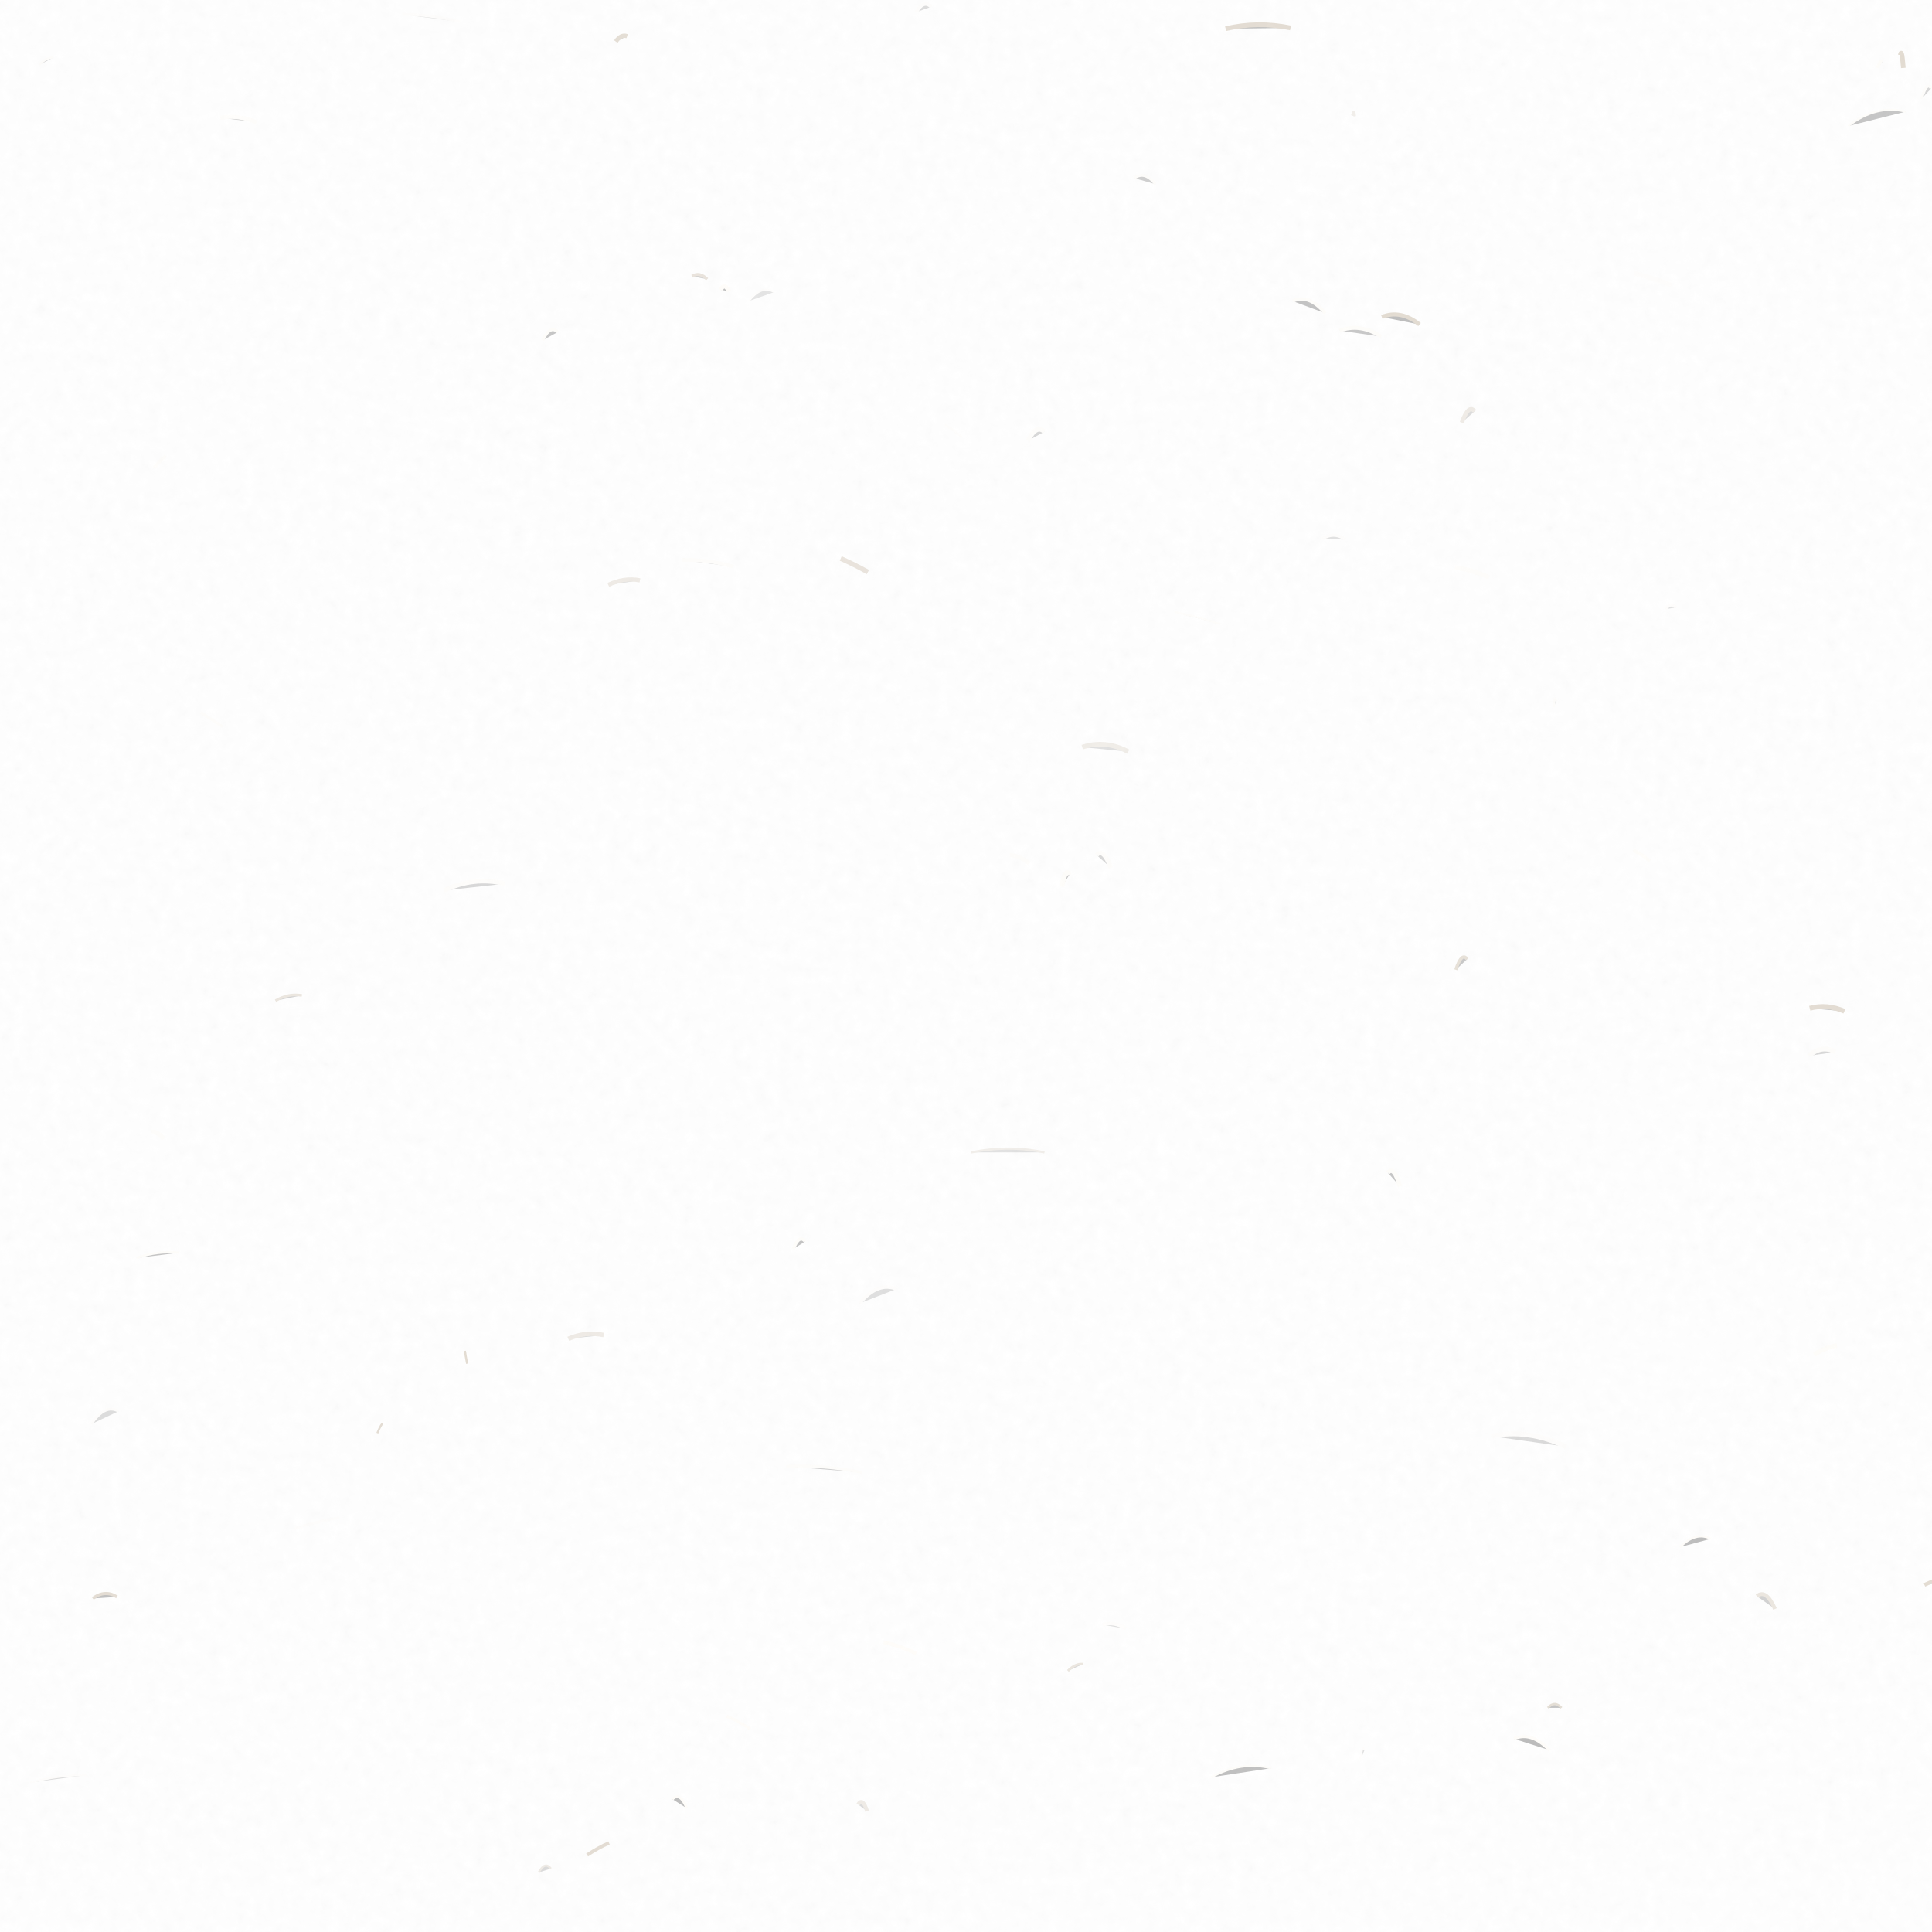
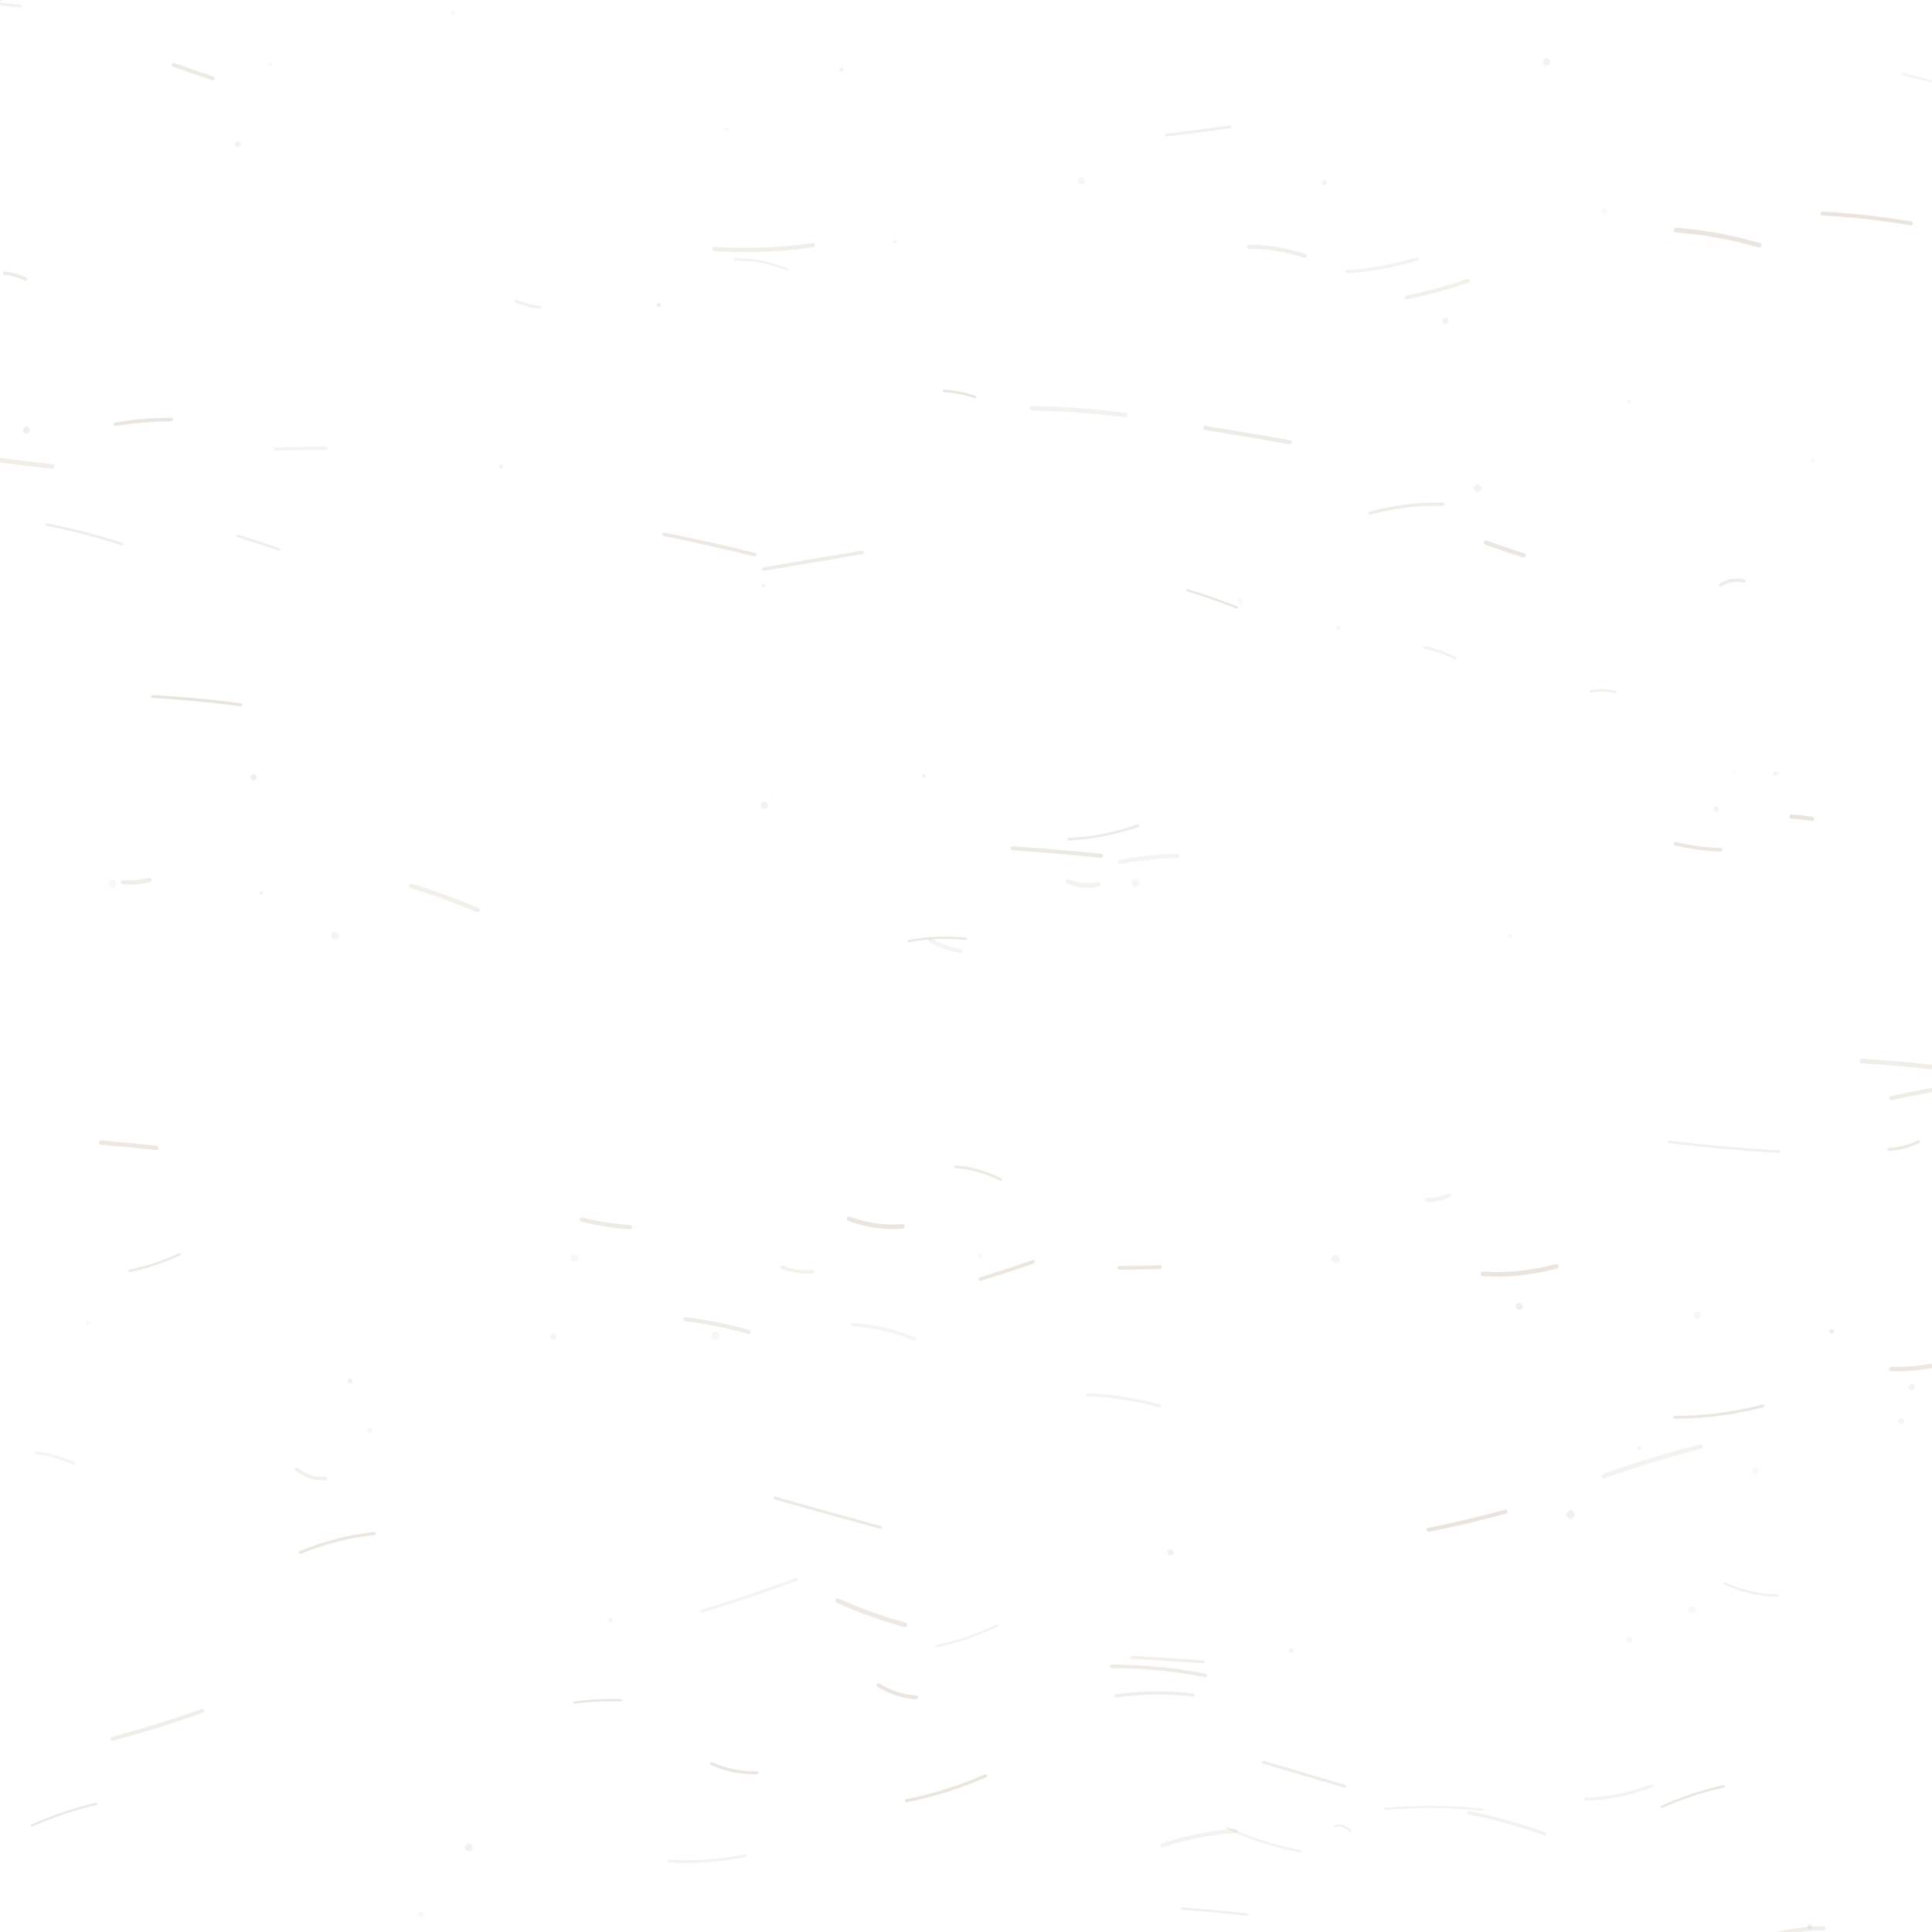
<svg xmlns="http://www.w3.org/2000/svg" width="256" height="256" viewBox="0 0 256 256">
-   <defs>
-     <filter id="f">
-       <feTurbulence type="fractalNoise" baseFrequency=".62" numOctaves="3" seed="17" stitchTiles="stitch" />
-       <feColorMatrix type="saturate" values="0" />
-       <feComponentTransfer>
-         <feFuncA type="linear" slope=".055" />
-       </feComponentTransfer>
-     </filter>
-   </defs>
-   <rect width="256" height="256" fill="#665138" filter="url(#f)" />
-   <path d="M80.7 244.2q-1.4 0.6 -2.9 1.6" stroke="#93774f" stroke-width="0.46" opacity="0.24" />
-   <path d="M20.1 150.0q0.8 -0.1 1.6 0.9" stroke="#fff9ed" stroke-width="0.60" opacity="0.18" />
-   <path d="M192.8 75.2q2.3 0.3 4.5 1.3" stroke="#fff9ed" stroke-width="0.59" opacity="0.18" />
-   <path d="M193.7 56.0q0.9 -2.5 1.7 -1.5" stroke="#93774f" stroke-width="0.56" opacity="0.13" />
-   <path d="M105.1 165.5q0.8 -2.0 1.6 -1.0" stroke="#fff9ed" stroke-width="0.44" opacity="0.23" />
-   <path d="M104.2 194.3q5.0 -0.2 10.0 0.8" stroke="#fff9ed" stroke-width="0.37" opacity="0.18" />
-   <path d="M205.1 226.3q0.9 -1.0 1.8 -0.0" stroke="#93774f" stroke-width="0.31" opacity="0.23" />
-   <path d="M29.2 15.6q2.4 -0.4 4.8 0.6" stroke="#fff9ed" stroke-width="0.53" opacity="0.18" />
-   <path d="M91.0 239.6q-0.9 -2.2 -1.9 -1.2" stroke="#fff9ed" stroke-width="0.34" opacity="0.25" />
-   <path d="M171.0 3.7q-4.3 -0.9 -8.6 0.1" stroke="#93774f" stroke-width="0.63" opacity="0.24" />
-   <path d="M178.3 71.5q-1.5 -1.1 -3.1 -0.1" stroke="#fff9ed" stroke-width="0.41" opacity="0.11" />
-   <path d="M53.3 1.9q3.8 -0.0 7.7 1.0" stroke="#fff9ed" stroke-width="0.37" opacity="0.11" />
-   <path d="M252.2 9.0q-0.2 -2.7 -0.4 -1.7" stroke="#93774f" stroke-width="0.61" opacity="0.25" />
-   <path d="M136.2 58.4q1.1 -2.2 2.2 -1.2" stroke="#fff9ed" stroke-width="0.62" opacity="0.15" />
-   <path d="M243.4 178.3q-1.5 0.2 -3.0 1.2" stroke="#fff9ed" stroke-width="0.61" opacity="0.24" />
-   <path d="M143.5 220.5q-1.0 -0.1 -2.0 0.9" stroke="#93774f" stroke-width="0.33" opacity="0.17" />
-   <path d="M22.0 60.4q-0.8 0.6 -1.6 1.6" stroke="#fff9ed" stroke-width="0.47" opacity="0.15" />
-   <path d="M45.0 201.1q-3.1 0.5 -6.1 1.5" stroke="#fff9ed" stroke-width="0.38" opacity="0.10" />
-   <path d="M149.5 99.6q-3.0 -1.6 -6.1 -0.6" stroke="#93774f" stroke-width="0.62" opacity="0.12" />
-   <path d="M140.7 117.5q0.5 -2.6 1.0 -1.6" stroke="#fff9ed" stroke-width="0.64" opacity="0.23" />
-   <path d="M99.2 39.9q1.7 -2.2 3.4 -1.2" stroke="#fff9ed" stroke-width="0.28" opacity="0.10" />
-   <path d="M128.7 152.7q4.9 -1.0 9.7 -0.0" stroke="#93774f" stroke-width="0.29" opacity="0.11" />
-   <path d="M26.6 94.4q1.4 0.9 2.9 1.9" stroke="#fff9ed" stroke-width="0.38" opacity="0.16" />
-   <path d="M125.2 56.3q1.1 0.6 2.2 1.6" stroke="#fff9ed" stroke-width="0.32" opacity="0.14" />
-   <path d="M255.0 210.0q5.6 -2.6 11.1 -1.6" stroke="#93774f" stroke-width="0.50" opacity="0.25" />
-   <path d="M71.9 45.1q1.0 -2.1 2.0 -1.1" stroke="#fff9ed" stroke-width="0.40" opacity="0.22" />
-   <path d="M185.5 157.2q-0.8 -2.8 -1.6 -1.8" stroke="#fff9ed" stroke-width="0.58" opacity="0.22" />
-   <path d="M80.0 176.9q-2.4 -0.5 -4.7 0.5" stroke="#93774f" stroke-width="0.59" opacity="0.14" />
-   <path d="M205.3 231.9q-2.4 -2.5 -4.7 -1.5" stroke="#fff9ed" stroke-width="0.40" opacity="0.26" />
-   <path d="M222.6 205.0q2.1 -2.1 4.1 -1.1" stroke="#fff9ed" stroke-width="0.29" opacity="0.25" />
-   <path d="M91.7 36.6q1.0 -0.6 2.0 0.4" stroke="#93774f" stroke-width="0.40" opacity="0.19" />
-   <path d="M117.1 217.6q2.2 0.5 4.3 1.5" stroke="#fff9ed" stroke-width="0.50" opacity="0.25" />
-   <path d="M11.5 235.2q-3.8 -0.0 -7.5 1.0" stroke="#fff9ed" stroke-width="0.27" opacity="0.13" />
-   <path d="M114.9 240.0q-0.6 -1.9 -1.2 -0.9" stroke="#93774f" stroke-width="0.50" opacity="0.13" />
-   <path d="M180.3 233.1q0.2 -2.2 0.5 -1.2" stroke="#fff9ed" stroke-width="0.26" opacity="0.12" />
-   <path d="M216.4 112.7q1.1 0.4 2.2 1.4" stroke="#fff9ed" stroke-width="0.46" opacity="0.21" />
-   <path d="M12.3 211.8q1.6 -1.2 3.2 -0.2" stroke="#93774f" stroke-width="0.41" opacity="0.24" />
-   <path d="M146.1 215.3q1.5 -0.5 3.1 0.5" stroke="#fff9ed" stroke-width="0.46" opacity="0.12" />
-   <path d="M160.5 235.5q4.0 -2.2 7.9 -1.2" stroke="#fff9ed" stroke-width="0.28" opacity="0.24" />
-   <path d="M50.7 188.6q-0.3 0.3 -0.7 1.3" stroke="#93774f" stroke-width="0.27" opacity="0.24" />
-   <path d="M121.4 1.6q1.0 -1.7 2.0 -0.7" stroke="#fff9ed" stroke-width="0.48" opacity="0.13" />
-   <path d="M183.0 44.6q-2.7 -1.8 -5.5 -0.8" stroke="#fff9ed" stroke-width="0.51" opacity="0.21" />
-   <path d="M84.8 76.9q-2.1 -0.4 -4.2 0.6" stroke="#93774f" stroke-width="0.56" opacity="0.14" />
-   <path d="M90.4 74.2q3.4 -0.1 6.8 0.9" stroke="#fff9ed" stroke-width="0.48" opacity="0.17" />
-   <path d="M216.5 36.2q2.5 0.6 5.0 1.6" stroke="#fff9ed" stroke-width="0.65" opacity="0.12" />
-   <path d="M111.4 74.0q1.8 0.8 3.6 1.8" stroke="#93774f" stroke-width="0.64" opacity="0.19" />
-   <path d="M153.1 24.4q-1.4 -1.8 -2.8 -0.8" stroke="#fff9ed" stroke-width="0.36" opacity="0.18" />
-   <path d="M7.1 7.6q-1.0 0.0 -1.9 1.0" stroke="#fff9ed" stroke-width="0.30" opacity="0.16" />
-   <path d="M71.4 248.1q0.8 -1.5 1.6 -0.5" stroke="#93774f" stroke-width="0.28" opacity="0.14" />
-   <path d="M222.1 80.5q-0.7 -0.8 -1.4 0.2" stroke="#fff9ed" stroke-width="0.44" opacity="0.11" />
-   <path d="M133.8 113.3q1.3 0.1 2.6 1.1" stroke="#fff9ed" stroke-width="0.55" opacity="0.17" />
-   <path d="M192.9 128.5q0.8 -2.4 1.5 -1.4" stroke="#93774f" stroke-width="0.42" opacity="0.21" />
-   <path d="M113.9 172.7q2.4 -2.9 4.9 -1.9" stroke="#fff9ed" stroke-width="0.46" opacity="0.12" />
-   <path d="M207.5 191.7q-5.0 -2.4 -9.9 -1.4" stroke="#fff9ed" stroke-width="0.63" opacity="0.14" />
-   <path d="M235.2 213.2q-1.2 -2.7 -2.4 -1.7" stroke="#93774f" stroke-width="0.51" opacity="0.17" />
-   <path d="M239.7 139.9q1.7 -1.5 3.5 -0.5" stroke="#fff9ed" stroke-width="0.64" opacity="0.15" />
-   <path d="M205.9 93.7q0.1 -1.8 0.3 -0.8" stroke="#fff9ed" stroke-width="0.29" opacity="0.15" />
-   <path d="M179.5 15.4q-0.1 -1.1 -0.3 -0.1" stroke="#93774f" stroke-width="0.35" opacity="0.11" />
-   <path d="M175.6 41.5q-2.2 -2.6 -4.3 -1.6" stroke="#fff9ed" stroke-width="0.44" opacity="0.23" />
-   <path d="M58.8 118.0q4.0 -1.9 8.1 -0.9" stroke="#fff9ed" stroke-width="0.61" opacity="0.15" />
-   <path d="M188.1 43.0q-2.5 -2.0 -5.0 -1.0" stroke="#93774f" stroke-width="0.53" opacity="0.25" />
-   <path d="M147.2 115.0q-1.0 -2.7 -1.9 -1.7" stroke="#fff9ed" stroke-width="0.60" opacity="0.15" />
-   <path d="M249.4 8.2q-0.3 -0.2 -0.6 0.8" stroke="#fff9ed" stroke-width="0.45" opacity="0.20" />
-   <path d="M61.6 179.0q0.1 0.7 0.3 1.7" stroke="#93774f" stroke-width="0.28" opacity="0.25" />
-   <path d="M254.6 13.1q0.7 -2.4 1.3 -1.4" stroke="#fff9ed" stroke-width="0.39" opacity="0.15" />
-   <path d="M12.1 188.7q1.8 -2.7 3.6 -1.7" stroke="#fff9ed" stroke-width="0.35" opacity="0.13" />
-   <path d="M83.1 4.8q-0.8 -0.3 -1.5 0.7" stroke="#93774f" stroke-width="0.57" opacity="0.23" />
-   <path d="M23.7 166.0q-2.8 -0.3 -5.6 0.7" stroke="#fff9ed" stroke-width="0.31" opacity="0.22" />
-   <path d="M96.6 38.6q-0.6 -1.2 -1.1 -0.2" stroke="#fff9ed" stroke-width="0.57" opacity="0.25" />
-   <path d="M239.8 133.6q2.3 -0.6 4.6 0.4" stroke="#93774f" stroke-width="0.64" opacity="0.24" />
-   <path d="M96.3 227.4q1.6 0.7 3.1 1.7" stroke="#fff9ed" stroke-width="0.38" opacity="0.26" />
-   <path d="M155.6 81.1q3.1 0.6 6.1 1.6" stroke="#fff9ed" stroke-width="0.26" opacity="0.17" />
-   <path d="M40.0 131.9q-1.8 -0.3 -3.5 0.7" stroke="#93774f" stroke-width="0.35" opacity="0.17" />
-   <path d="M244.9 16.7q3.8 -2.9 7.6 -1.9" stroke="#fff9ed" stroke-width="0.27" opacity="0.22" />
+   <path d="M77.7 251.4 Q80.4 251.5 83.2 250.3" fill="none" stroke="#fffaf0" stroke-width="0.46" stroke-linecap="round" opacity="0.169" />
+   <path d="M13.4 151.4 Q17.0 151.7 20.7 152.1" fill="none" stroke="#8f7652" stroke-width="0.58" stroke-linecap="round" opacity="0.167" />
+   <path d="M196.9 71.9 Q199.4 72.8 201.9 73.6" fill="none" stroke="#8f7652" stroke-width="0.57" stroke-linecap="round" opacity="0.180" />
+   <path d="M197.9 51.4 Q200.7 51.3 203.5 52.1" fill="none" stroke="#fffaf0" stroke-width="0.54" stroke-linecap="round" opacity="0.092" />
+   <path d="M103.6 167.9 Q105.6 168.7 107.7 168.5" fill="none" stroke="#8f7652" stroke-width="0.44" stroke-linecap="round" opacity="0.105" />
+   <path d="M102.7 198.5 Q109.7 200.5 116.7 202.4" fill="none" stroke="#8f7652" stroke-width="0.38" stroke-linecap="round" opacity="0.162" />
+   <path d="M209.9 232.5 Q212.8 233.3 215.6 233.2" fill="none" stroke="#fffaf0" stroke-width="0.33" stroke-linecap="round" opacity="0.129" />
+   <path d="M23.0 8.6 Q25.6 9.5 28.2 10.4" fill="none" stroke="#8f7652" stroke-width="0.52" stroke-linecap="round" opacity="0.156" />
+   <path d="M88.6 246.6 Q93.7 246.9 98.7 245.9" fill="none" stroke="#8f7652" stroke-width="0.35" stroke-linecap="round" opacity="0.101" />
+   <path d="M173.6 -4.0 Q180.2 -5.1 186.7 -7.5" fill="none" stroke="#fffaf0" stroke-width="0.60" stroke-linecap="round" opacity="0.133" />
+   <path d="M181.5 68.0 Q186.3 66.7 191.2 66.8" fill="none" stroke="#8f7652" stroke-width="0.42" stroke-linecap="round" opacity="0.135" />
+   <path d="M48.6 -5.9 Q53.1 -5.1 57.5 -2.9" fill="none" stroke="#8f7652" stroke-width="0.38" stroke-linecap="round" opacity="0.167" />
+   <path d="M259.9 1.5 Q266.0 2.1 272.1 1.4" fill="none" stroke="#fffaf0" stroke-width="0.58" stroke-linecap="round" opacity="0.086" />
+   <path d="M136.7 54.1 Q142.9 54.2 149.1 55.0" fill="none" stroke="#8f7652" stroke-width="0.59" stroke-linecap="round" opacity="0.099" />
+   <path d="M250.6 181.4 Q255.0 181.5 259.4 180.2" fill="none" stroke="#8f7652" stroke-width="0.58" stroke-linecap="round" opacity="0.175" />
+   <path d="M144.4 226.3 Q145.6 225.8 146.9 225.6" fill="none" stroke="#fffaf0" stroke-width="0.35" stroke-linecap="round" opacity="0.154" />
+   <path d="M15.3 56.2 Q19.0 55.6 22.7 55.6" fill="none" stroke="#8f7652" stroke-width="0.47" stroke-linecap="round" opacity="0.187" />
+   <path d="M39.8 205.7 Q44.7 203.7 49.6 203.2" fill="none" stroke="#8f7652" stroke-width="0.39" stroke-linecap="round" opacity="0.183" />
+   <path d="M150.8 97.8 Q156.4 96.0 162.0 95.4" fill="none" stroke="#fffaf0" stroke-width="0.59" stroke-linecap="round" opacity="0.114" />
+   <path d="M141.5 116.8 Q143.5 117.6 145.5 117.2" fill="none" stroke="#8f7652" stroke-width="0.61" stroke-linecap="round" opacity="0.088" />
+   <path d="M97.4 34.4 Q100.9 34.3 104.3 35.7" fill="none" stroke="#8f7652" stroke-width="0.31" stroke-linecap="round" opacity="0.100" />
+   <path d="M128.8 154.2 Q134.8 155.4 140.8 158.1" fill="none" stroke="#fffaf0" stroke-width="0.31" stroke-linecap="round" opacity="0.130" />
+   <path d="M20.2 92.3 Q26.1 92.6 31.9 93.4" fill="none" stroke="#8f7652" stroke-width="0.39" stroke-linecap="round" opacity="0.197" />
+   <path d="M125.1 51.8 Q127.1 51.9 129.2 52.6" fill="none" stroke="#8f7652" stroke-width="0.34" stroke-linecap="round" opacity="0.189" />
+   <path d="M262.9 215.1 Q269.7 218.0 276.5 219.5" fill="none" stroke="#fffaf0" stroke-width="0.49" stroke-linecap="round" opacity="0.091" />
+   <path d="M68.4 39.9 Q70.0 40.6 71.5 40.7" fill="none" stroke="#8f7652" stroke-width="0.40" stroke-linecap="round" opacity="0.103" />
+   <path d="M189.1 159.0 Q190.6 159.0 192.0 158.4" fill="none" stroke="#8f7652" stroke-width="0.56" stroke-linecap="round" opacity="0.082" />
+   <path d="M77.0 179.9 Q79.8 178.6 82.6 178.1" fill="none" stroke="#fffaf0" stroke-width="0.57" stroke-linecap="round" opacity="0.141" />
+   <path d="M210.1 238.4 Q214.5 238.3 218.9 236.6" fill="none" stroke="#8f7652" stroke-width="0.41" stroke-linecap="round" opacity="0.090" />
+   <path d="M228.5 209.8 Q232.0 211.4 235.5 211.4" fill="none" stroke="#8f7652" stroke-width="0.31" stroke-linecap="round" opacity="0.104" />
+   <path d="M89.4 30.9 Q92.1 31.4 94.8 31.7" fill="none" stroke="#fffaf0" stroke-width="0.41" stroke-linecap="round" opacity="0.139" />
+   <path d="M116.4 223.3 Q118.9 224.8 121.4 224.9" fill="none" stroke="#8f7652" stroke-width="0.49" stroke-linecap="round" opacity="0.184" />
+   <path d="M4.2 241.9 Q8.5 240.0 12.8 239.0" fill="none" stroke="#8f7652" stroke-width="0.30" stroke-linecap="round" opacity="0.167" />
+   <path d="M114.1 247.1 Q117.9 246.3 121.8 246.6" fill="none" stroke="#fffaf0" stroke-width="0.49" stroke-linecap="round" opacity="0.108" />
+   <path d="M183.5 239.7 Q190.0 239.1 196.4 239.8" fill="none" stroke="#8f7652" stroke-width="0.29" stroke-linecap="round" opacity="0.098" />
+   <path d="M222.0 111.8 Q225.0 112.5 228.0 112.6" fill="none" stroke="#8f7652" stroke-width="0.46" stroke-linecap="round" opacity="0.180" />
+   <path d="M5.0 217.0 Q10.5 218.2 16.0 218.3" fill="none" stroke="#fffaf0" stroke-width="0.41" stroke-linecap="round" opacity="0.125" />
+   <path d="M147.3 220.8 Q153.5 220.8 159.7 222.0" fill="none" stroke="#8f7652" stroke-width="0.46" stroke-linecap="round" opacity="0.153" />
+   <path d="M162.6 242.2 Q167.4 244.4 172.3 245.3" fill="none" stroke="#8f7652" stroke-width="0.31" stroke-linecap="round" opacity="0.099" />
+   <path d="M45.8 192.4 Q47.5 192.9 49.1 192.1" fill="none" stroke="#fffaf0" stroke-width="0.29" stroke-linecap="round" opacity="0.163" />
+   <path d="M121.0 -6.3 Q125.0 -6.4 129.1 -5.5" fill="none" stroke="#8f7652" stroke-width="0.47" stroke-linecap="round" opacity="0.115" />
+   <path d="M186.4 39.4 Q190.5 38.6 194.5 37.2" fill="none" stroke="#8f7652" stroke-width="0.50" stroke-linecap="round" opacity="0.113" />
+   <path d="M82.1 73.7 Q85.3 72.5 88.5 72.0" fill="none" stroke="#fffaf0" stroke-width="0.55" stroke-linecap="round" opacity="0.144" />
+   <path d="M88.0 70.8 Q94.0 72.0 100.0 73.5" fill="none" stroke="#8f7652" stroke-width="0.47" stroke-linecap="round" opacity="0.165" />
+   <path d="M222.1 30.5 Q227.6 30.9 233.1 32.5" fill="none" stroke="#8f7652" stroke-width="0.62" stroke-linecap="round" opacity="0.188" />
+   <path d="M110.4 70.6 Q115.7 71.4 121.0 72.1" fill="none" stroke="#fffaf0" stroke-width="0.61" stroke-linecap="round" opacity="0.175" />
+   <path d="M154.6 17.9 Q158.8 17.4 163.0 16.8" fill="none" stroke="#8f7652" stroke-width="0.37" stroke-linecap="round" opacity="0.111" />
+   <path d="M-0.5 0.1 Q1.2 -0.5 2.9 -0.6" fill="none" stroke="#8f7652" stroke-width="0.32" stroke-linecap="round" opacity="0.169" />
+   <path d="M67.8 255.6 Q70.6 255.6 73.4 256.2" fill="none" stroke="#fffaf0" stroke-width="0.30" stroke-linecap="round" opacity="0.116" />
+   <path d="M228.0 77.5 Q229.5 76.6 231.1 77.0" fill="none" stroke="#8f7652" stroke-width="0.44" stroke-linecap="round" opacity="0.143" />
+   <path d="M134.2 112.4 Q140.0 112.8 145.9 113.4" fill="none" stroke="#8f7652" stroke-width="0.53" stroke-linecap="round" opacity="0.171" />
+   <path d="M197.0 128.6 Q198.8 129.1 200.6 129.2" fill="none" stroke="#fffaf0" stroke-width="0.42" stroke-linecap="round" opacity="0.096" />
+   <path d="M113.0 175.5 Q117.1 175.8 121.2 177.4" fill="none" stroke="#8f7652" stroke-width="0.46" stroke-linecap="round" opacity="0.077" />
+   <path d="M212.5 195.6 Q218.9 193.3 225.3 191.7" fill="none" stroke="#8f7652" stroke-width="0.61" stroke-linecap="round" opacity="0.093" />
+   <path d="M241.9 218.5 Q243.7 217.9 245.6 217.6" fill="none" stroke="#fffaf0" stroke-width="0.50" stroke-linecap="round" opacity="0.087" />
+   <path d="M246.7 140.6 Q253.7 141.0 260.7 142.0" fill="none" stroke="#8f7652" stroke-width="0.61" stroke-linecap="round" opacity="0.122" />
+   <path d="M210.8 91.6 Q212.4 91.3 214.0 91.7" fill="none" stroke="#8f7652" stroke-width="0.32" stroke-linecap="round" opacity="0.113" />
+   <path d="M182.7 8.4 Q186.1 7.6 189.6 8.3" fill="none" stroke="#fffaf0" stroke-width="0.36" stroke-linecap="round" opacity="0.129" />
+   <path d="M178.5 36.0 Q183.2 35.7 187.8 34.3" fill="none" stroke="#8f7652" stroke-width="0.44" stroke-linecap="round" opacity="0.086" />
+   <path d="M54.5 117.4 Q58.9 118.7 63.3 120.6" fill="none" stroke="#8f7652" stroke-width="0.59" stroke-linecap="round" opacity="0.111" />
+   <path d="M191.8 37.7 Q199.0 37.4 206.2 35.7" fill="none" stroke="#fffaf0" stroke-width="0.52" stroke-linecap="round" opacity="0.104" />
+   <path d="M148.4 114.2 Q152.2 113.5 156.0 113.4" fill="none" stroke="#8f7652" stroke-width="0.58" stroke-linecap="round" opacity="0.084" />
+   <path d="M257.0 0.7 Q258.2 0.8 259.5 0.5" fill="none" stroke="#8f7652" stroke-width="0.45" stroke-linecap="round" opacity="0.161" />
+   <path d="M57.4 182.2 Q60.3 183.0 63.2 182.3" fill="none" stroke="#fffaf0" stroke-width="0.30" stroke-linecap="round" opacity="0.173" />
+   <path d="M262.6 5.9 Q265.2 5.9 267.9 6.5" fill="none" stroke="#8f7652" stroke-width="0.40" stroke-linecap="round" opacity="0.093" />
+   <path d="M4.8 192.5 Q7.3 192.8 9.8 193.9" fill="none" stroke="#8f7652" stroke-width="0.37" stroke-linecap="round" opacity="0.085" />
+   <path d="M80.3 -2.9 Q83.5 -2.7 86.7 -3.4" fill="none" stroke="#fffaf0" stroke-width="0.56" stroke-linecap="round" opacity="0.148" />
+   <path d="M17.2 168.4 Q20.5 167.7 23.8 166.2" fill="none" stroke="#8f7652" stroke-width="0.33" stroke-linecap="round" opacity="0.160" />
+   <path d="M94.7 33.0 Q101.2 33.4 107.7 32.5" fill="none" stroke="#8f7652" stroke-width="0.56" stroke-linecap="round" opacity="0.132" />
+   <path d="M246.8 134.0 Q251.9 135.5 257.1 135.8" fill="none" stroke="#fffaf0" stroke-width="0.62" stroke-linecap="round" opacity="0.140" />
+   <path d="M94.3 233.7 Q97.3 235.0 100.3 234.9" fill="none" stroke="#8f7652" stroke-width="0.39" stroke-linecap="round" opacity="0.191" />
+   <path d="M157.3 78.2 Q160.6 79.2 163.9 80.5" fill="none" stroke="#8f7652" stroke-width="0.29" stroke-linecap="round" opacity="0.189" />
+   <path d="M34.5 132.2 Q38.3 131.4 42.1 130.8" fill="none" stroke="#fffaf0" stroke-width="0.37" stroke-linecap="round" opacity="0.147" />
+   <path d="M252.2 9.8 Q259.1 11.7 266.0 12.8" fill="none" stroke="#8f7652" stroke-width="0.29" stroke-linecap="round" opacity="0.079" />
+   <path d="M101.2 75.4 Q107.7 74.3 114.2 73.2" fill="none" stroke="#8f7652" stroke-width="0.47" stroke-linecap="round" opacity="0.142" />
+   <path d="M263.5 30.9 Q268.3 33.3 273.1 34.2" fill="none" stroke="#fffaf0" stroke-width="0.30" stroke-linecap="round" opacity="0.123" />
+   <path d="M241.5 28.3 Q247.3 28.6 253.2 29.6" fill="none" stroke="#8f7652" stroke-width="0.51" stroke-linecap="round" opacity="0.196" />
+   <path d="M144.1 184.8 Q148.9 185.0 153.7 186.3" fill="none" stroke="#8f7652" stroke-width="0.41" stroke-linecap="round" opacity="0.086" />
+   <path d="M39.2 204.6 Q42.5 203.6 45.7 202.7" fill="none" stroke="#fffaf0" stroke-width="0.54" stroke-linecap="round" opacity="0.112" />
+   <path d="M31.5 71.0 Q34.3 71.9 37.0 72.8" fill="none" stroke="#8f7652" stroke-width="0.35" stroke-linecap="round" opacity="0.124" />
+   <path d="M237.4 108.2 Q238.8 108.3 240.1 108.5" fill="none" stroke="#8f7652" stroke-width="0.55" stroke-linecap="round" opacity="0.195" />
+   <path d="M218.0 32.4 Q223.0 32.1 228.1 32.6" fill="none" stroke="#fffaf0" stroke-width="0.29" stroke-linecap="round" opacity="0.113" />
+   <path d="M156.6 252.9 Q160.9 253.2 165.3 253.7" fill="none" stroke="#8f7652" stroke-width="0.29" stroke-linecap="round" opacity="0.114" />
+   <path d="M260.2 203.3 Q267.2 205.8 274.3 207.1" fill="none" stroke="#8f7652" stroke-width="0.60" stroke-linecap="round" opacity="0.080" />
+   <path d="M103.0 153.9 Q107.4 152.9 111.8 151.2" fill="none" stroke="#fffaf0" stroke-width="0.29" stroke-linecap="round" opacity="0.126" />
+   <path d="M120.1 238.6 Q125.3 237.6 130.6 235.3" fill="none" stroke="#8f7652" stroke-width="0.42" stroke-linecap="round" opacity="0.187" />
+   <path d="M112.5 161.5 Q116.0 162.8 119.6 162.5" fill="none" stroke="#8f7652" stroke-width="0.60" stroke-linecap="round" opacity="0.184" />
+   <path d="M239.6 136.8 Q243.6 135.1 247.5 134.0" fill="none" stroke="#fffaf0" stroke-width="0.41" stroke-linecap="round" opacity="0.099" />
+   <path d="M141.6 111.2 Q146.2 111.0 150.8 109.4" fill="none" stroke="#8f7652" stroke-width="0.35" stroke-linecap="round" opacity="0.148" />
+   <path d="M159.7 56.7 Q165.3 57.6 170.9 58.6" fill="none" stroke="#8f7652" stroke-width="0.54" stroke-linecap="round" opacity="0.156" />
+   <path d="M54.4 180.8 Q56.8 180.5 59.2 179.3" fill="none" stroke="#fffaf0" stroke-width="0.52" stroke-linecap="round" opacity="0.162" />
+   <path d="M257.2 76.3 Q260.3 78.0 263.5 78.5" fill="none" stroke="#8f7652" stroke-width="0.29" stroke-linecap="round" opacity="0.080" />
+   <path d="M260.8 148.7 Q266.7 147.2 272.6 146.3" fill="none" stroke="#8f7652" stroke-width="0.41" stroke-linecap="round" opacity="0.144" />
+   <path d="M48.8 22.7 Q51.6 22.3 54.4 20.7" fill="none" stroke="#fffaf0" stroke-width="0.33" stroke-linecap="round" opacity="0.168" />
+   <path d="M77.1 161.6 Q80.3 162.4 83.5 162.6" fill="none" stroke="#8f7652" stroke-width="0.56" stroke-linecap="round" opacity="0.156" />
+   <path d="M6.2 69.5 Q11.2 70.5 16.2 72.1" fill="none" stroke="#8f7652" stroke-width="0.34" stroke-linecap="round" opacity="0.140" />
+   <path d="M34.5 150.8 Q40.9 148.1 47.2 146.5" fill="none" stroke="#fffaf0" stroke-width="0.36" stroke-linecap="round" opacity="0.159" />
+   <path d="M90.8 174.8 Q95.0 175.3 99.2 176.5" fill="none" stroke="#8f7652" stroke-width="0.53" stroke-linecap="round" opacity="0.142" />
+   <path d="M148.3 168.0 Q151.0 168.0 153.7 167.9" fill="none" stroke="#8f7652" stroke-width="0.48" stroke-linecap="round" opacity="0.181" />
+   <path d="M255.2 119.6 Q261.5 118.7 267.8 117.8" fill="none" stroke="#fffaf0" stroke-width="0.35" stroke-linecap="round" opacity="0.145" />
+   <path d="M0.6 36.2 Q2.0 36.3 3.4 37.0" fill="none" stroke="#8f7652" stroke-width="0.45" stroke-linecap="round" opacity="0.142" />
+   <path d="M76.1 225.6 Q79.2 225.2 82.3 225.3" fill="none" stroke="#8f7652" stroke-width="0.28" stroke-linecap="round" opacity="0.189" />
+   <path d="M191.1 100.6 Q195.5 98.8 200.0 97.7" fill="none" stroke="#fffaf0" stroke-width="0.50" stroke-linecap="round" opacity="0.143" />
+   <path d="M194.6 240.2 Q199.7 241.2 204.7 243.0" fill="none" stroke="#8f7652" stroke-width="0.43" stroke-linecap="round" opacity="0.100" />
+   <path d="M150.0 219.6 Q154.7 219.9 159.4 220.2" fill="none" stroke="#8f7652" stroke-width="0.40" stroke-linecap="round" opacity="0.114" />
+   <path d="M79.0 63.1 Q86.0 62.5 93.0 60.8" fill="none" stroke="#fffaf0" stroke-width="0.58" stroke-linecap="round" opacity="0.134" />
+   <path d="M143.6 261.5 Q148.4 259.8 153.2 258.4" fill="none" stroke="#8f7652" stroke-width="0.36" stroke-linecap="round" opacity="0.176" />
+   <path d="M250.6 145.5 Q254.4 144.7 258.3 144.0" fill="none" stroke="#8f7652" stroke-width="0.54" stroke-linecap="round" opacity="0.136" />
+   <path d="M198.6 155.1 Q204.7 155.8 210.9 157.2" fill="none" stroke="#fffaf0" stroke-width="0.44" stroke-linecap="round" opacity="0.146" />
+   <path d="M126.6 154.6 Q129.6 154.8 132.6 156.3" fill="none" stroke="#8f7652" stroke-width="0.36" stroke-linecap="round" opacity="0.162" />
+   <path d="M-2.8 0.0 Q-0.0 0.6 2.7 0.8" fill="none" stroke="#8f7652" stroke-width="0.37" stroke-linecap="round" opacity="0.103" />
+   <path d="M192.7 30.3 Q199.4 30.9 206.0 31.5" fill="none" stroke="#fffaf0" stroke-width="0.44" stroke-linecap="round" opacity="0.140" />
+   <path d="M16.3 116.9 Q18.1 117.0 19.8 116.6" fill="none" stroke="#8f7652" stroke-width="0.58" stroke-linecap="round" opacity="0.122" />
+   <path d="M124.2 218.1 Q128.1 217.3 132.1 215.4" fill="none" stroke="#8f7652" stroke-width="0.30" stroke-linecap="round" opacity="0.097" />
+   <path d="M51.1 5.4 Q54.9 4.3 58.8 3.2" fill="none" stroke="#fffaf0" stroke-width="0.35" stroke-linecap="round" opacity="0.084" />
+   <path d="M93.0 213.5 Q99.2 211.6 105.5 209.3" fill="none" stroke="#8f7652" stroke-width="0.41" stroke-linecap="round" opacity="0.080" />
+   <path d="M188.8 85.8 Q190.8 86.2 192.8 87.2" fill="none" stroke="#8f7652" stroke-width="0.35" stroke-linecap="round" opacity="0.100" />
+   <path d="M122.4 232.6 Q124.3 233.5 126.2 233.5" fill="none" stroke="#fffaf0" stroke-width="0.30" stroke-linecap="round" opacity="0.170" />
+   <path d="M129.9 169.5 Q133.4 168.4 136.9 167.2" fill="none" stroke="#8f7652" stroke-width="0.47" stroke-linecap="round" opacity="0.181" />
+   <path d="M-6.2 60.1 Q0.3 61.1 6.9 61.8" fill="none" stroke="#8f7652" stroke-width="0.61" stroke-linecap="round" opacity="0.123" />
+   <path d="M190.1 141.8 Q196.2 140.5 202.3 139.8" fill="none" stroke="#fffaf0" stroke-width="0.44" stroke-linecap="round" opacity="0.174" />
+   <path d="M221.9 187.8 Q227.7 187.8 233.6 186.3" fill="none" stroke="#8f7652" stroke-width="0.37" stroke-linecap="round" opacity="0.179" />
+   <path d="M220.2 239.4 Q224.3 237.6 228.4 236.7" fill="none" stroke="#8f7652" stroke-width="0.31" stroke-linecap="round" opacity="0.185" />
+   <path d="M50.7 40.1 Q52.5 39.5 54.3 39.5" fill="none" stroke="#fffaf0" stroke-width="0.45" stroke-linecap="round" opacity="0.118" />
+   <path d="M165.5 32.7 Q169.2 32.7 172.9 33.9" fill="none" stroke="#8f7652" stroke-width="0.53" stroke-linecap="round" opacity="0.115" />
+   <path d="M201.0 260.2 Q205.7 259.7 210.4 258.1" fill="none" stroke="#8f7652" stroke-width="0.56" stroke-linecap="round" opacity="0.141" />
+   <path d="M118.8 25.1 Q123.5 24.8 128.2 23.7" fill="none" stroke="#fffaf0" stroke-width="0.52" stroke-linecap="round" opacity="0.101" />
+   <path d="M111.0 212.1 Q115.5 214.1 119.9 215.3" fill="none" stroke="#8f7652" stroke-width="0.60" stroke-linecap="round" opacity="0.167" />
+   <path d="M196.5 168.8 Q201.4 169.1 206.2 167.8" fill="none" stroke="#8f7652" stroke-width="0.60" stroke-linecap="round" opacity="0.194" />
+   <path d="M227.8 262.8 Q229.1 263.8 230.4 263.3" fill="none" stroke="#fffaf0" stroke-width="0.62" stroke-linecap="round" opacity="0.160" />
+   <path d="M189.3 202.7 Q194.4 201.7 199.5 200.3" fill="none" stroke="#8f7652" stroke-width="0.53" stroke-linecap="round" opacity="0.194" />
+   <path d="M36.5 59.5 Q39.8 59.4 43.2 59.4" fill="none" stroke="#8f7652" stroke-width="0.42" stroke-linecap="round" opacity="0.088" />
+   <path d="M216.4 31.2 Q221.8 32.6 227.2 32.5" fill="none" stroke="#fffaf0" stroke-width="0.61" stroke-linecap="round" opacity="0.150" />
+   <path d="M250.3 152.3 Q252.3 152.2 254.2 151.3" fill="none" stroke="#8f7652" stroke-width="0.39" stroke-linecap="round" opacity="0.168" />
+   <path d="M39.3 194.7 Q41.2 196.1 43.1 195.9" fill="none" stroke="#8f7652" stroke-width="0.49" stroke-linecap="round" opacity="0.102" />
+   <path d="M234.8 73.5 Q238.0 72.9 241.3 72.7" fill="none" stroke="#fffaf0" stroke-width="0.54" stroke-linecap="round" opacity="0.098" />
+   <path d="M120.4 124.7 Q124.2 124.0 128.0 124.4" fill="none" stroke="#8f7652" stroke-width="0.29" stroke-linecap="round" opacity="0.172" />
+   <path d="M154.1 244.5 Q158.9 242.9 163.7 242.6" fill="none" stroke="#8f7652" stroke-width="0.54" stroke-linecap="round" opacity="0.091" />
+   <path d="M252.6 226.4 Q257.7 227.4 262.7 227.9" fill="none" stroke="#fffaf0" stroke-width="0.34" stroke-linecap="round" opacity="0.083" />
+   <path d="M14.9 230.4 Q20.9 228.8 26.8 226.7" fill="none" stroke="#8f7652" stroke-width="0.52" stroke-linecap="round" opacity="0.123" />
+   <path d="M221.2 151.3 Q228.5 152.2 235.7 152.6" fill="none" stroke="#8f7652" stroke-width="0.34" stroke-linecap="round" opacity="0.112" />
+   <path d="M133.8 253.1 Q135.4 253.6 137.0 254.0" fill="none" stroke="#fffaf0" stroke-width="0.57" stroke-linecap="round" opacity="0.114" />
+   <path d="M123.3 124.6 Q125.3 125.7 127.2 126.0" fill="none" stroke="#8f7652" stroke-width="0.56" stroke-linecap="round" opacity="0.079" />
+   <path d="M233.9 256.7 Q237.8 255.5 241.6 255.5" fill="none" stroke="#8f7652" stroke-width="0.53" stroke-linecap="round" opacity="0.122" />
+   <path d="M130.3 210.5 Q133.0 211.0 135.8 211.5" fill="none" stroke="#fffaf0" stroke-width="0.47" stroke-linecap="round" opacity="0.098" />
+   <path d="M147.9 224.7 Q153.0 224.0 158.1 224.6" fill="none" stroke="#8f7652" stroke-width="0.43" stroke-linecap="round" opacity="0.125" />
+   <path d="M167.4 233.5 Q172.8 235.1 178.2 236.7" fill="none" stroke="#8f7652" stroke-width="0.38" stroke-linecap="round" opacity="0.143" />
+   <path d="M112.2 55.9 Q116.4 57.7 120.5 58.6" fill="none" stroke="#fffaf0" stroke-width="0.29" stroke-linecap="round" opacity="0.146" />
+   <path d="M176.9 242.0 Q177.9 241.6 178.9 242.6" fill="none" stroke="#8f7652" stroke-width="0.28" stroke-linecap="round" opacity="0.108" />
+   <path d="M227.1 263.6 Q231.7 263.8 236.2 263.6" fill="none" stroke="#8f7652" stroke-width="0.34" stroke-linecap="round" opacity="0.127" />
+   <circle cx="191.5" cy="42.5" r="0.40" fill="#806846" opacity="0.091" />
+   <circle cx="60.0" cy="1.7" r="0.32" fill="#806846" opacity="0.041" />
+   <circle cx="155.1" cy="205.7" r="0.41" fill="#806846" opacity="0.101" />
+   <circle cx="200.1" cy="124.0" r="0.23" fill="#806846" opacity="0.052" />
+   <circle cx="201.3" cy="173.1" r="0.47" fill="#806846" opacity="0.104" />
+   <circle cx="3.5" cy="57.0" r="0.46" fill="#806846" opacity="0.106" />
+   <circle cx="217.2" cy="191.9" r="0.26" fill="#806846" opacity="0.072" />
+   <circle cx="215.9" cy="217.3" r="0.40" fill="#806846" opacity="0.053" />
+   <circle cx="227.4" cy="107.2" r="0.38" fill="#806846" opacity="0.072" />
+   <circle cx="212.6" cy="28.0" r="0.38" fill="#806846" opacity="0.041" />
+   <circle cx="164.3" cy="79.6" r="0.35" fill="#806846" opacity="0.041" />
+   <circle cx="111.5" cy="9.2" r="0.27" fill="#806846" opacity="0.088" />
+   <circle cx="101.2" cy="77.6" r="0.21" fill="#806846" opacity="0.100" />
+   <circle cx="101.3" cy="106.7" r="0.48" fill="#806846" opacity="0.087" />
+   <circle cx="94.8" cy="177.0" r="0.52" fill="#806846" opacity="0.064" />
+   <circle cx="46.4" cy="183.0" r="0.34" fill="#806846" opacity="0.100" />
+   <circle cx="66.4" cy="61.8" r="0.25" fill="#806846" opacity="0.081" />
+   <circle cx="35.8" cy="8.5" r="0.20" fill="#806846" opacity="0.055" />
+   <circle cx="11.7" cy="175.3" r="0.23" fill="#806846" opacity="0.042" />
+   <circle cx="177.3" cy="83.2" r="0.30" fill="#806846" opacity="0.052" />
+   <circle cx="235.3" cy="102.5" r="0.29" fill="#806846" opacity="0.079" />
+   <circle cx="62.1" cy="244.8" r="0.50" fill="#806846" opacity="0.095" />
+   <circle cx="239.8" cy="255.3" r="0.33" fill="#806846" opacity="0.104" />
+   <circle cx="143.3" cy="24.0" r="0.48" fill="#806846" opacity="0.064" />
+   <circle cx="224.2" cy="213.3" r="0.49" fill="#806846" opacity="0.045" />
+   <circle cx="224.9" cy="174.3" r="0.53" fill="#806846" opacity="0.043" />
+   <circle cx="251.9" cy="188.3" r="0.41" fill="#806846" opacity="0.061" />
+   <circle cx="175.5" cy="24.2" r="0.32" fill="#806846" opacity="0.084" />
+   <circle cx="55.8" cy="253.7" r="0.40" fill="#806846" opacity="0.045" />
+   <circle cx="33.6" cy="103.0" r="0.42" fill="#806846" opacity="0.103" />
+   <circle cx="171.1" cy="218.7" r="0.29" fill="#806846" opacity="0.067" />
+   <circle cx="150.5" cy="117.0" r="0.54" fill="#806846" opacity="0.063" />
+   <circle cx="31.5" cy="19.1" r="0.38" fill="#806846" opacity="0.082" />
+   <circle cx="44.4" cy="124.0" r="0.52" fill="#806846" opacity="0.074" />
+   <circle cx="232.6" cy="194.9" r="0.39" fill="#806846" opacity="0.049" />
+   <circle cx="204.9" cy="8.2" r="0.47" fill="#806846" opacity="0.086" />
+   <circle cx="76.1" cy="166.7" r="0.52" fill="#806846" opacity="0.048" />
+   <circle cx="96.2" cy="17.1" r="0.22" fill="#806846" opacity="0.054" />
+   <circle cx="240.2" cy="61.0" r="0.23" fill="#806846" opacity="0.054" />
+   <circle cx="195.8" cy="64.7" r="0.50" fill="#806846" opacity="0.090" />
+   <circle cx="177.0" cy="166.8" r="0.55" fill="#806846" opacity="0.067" />
+   <circle cx="215.8" cy="53.2" r="0.28" fill="#806846" opacity="0.046" />
+   <circle cx="242.7" cy="176.4" r="0.33" fill="#806846" opacity="0.106" />
+   <circle cx="80.9" cy="214.7" r="0.30" fill="#806846" opacity="0.069" />
+   <circle cx="129.9" cy="166.4" r="0.33" fill="#806846" opacity="0.042" />
+   <circle cx="73.3" cy="177.1" r="0.42" fill="#806846" opacity="0.062" />
+   <circle cx="49.0" cy="189.5" r="0.33" fill="#806846" opacity="0.055" />
+   <circle cx="14.9" cy="117.1" r="0.54" fill="#806846" opacity="0.043" />
+   <circle cx="87.3" cy="40.4" r="0.30" fill="#806846" opacity="0.108" />
+   <circle cx="253.3" cy="183.8" r="0.43" fill="#806846" opacity="0.077" />
+   <circle cx="34.6" cy="118.3" r="0.26" fill="#806846" opacity="0.072" />
+   <circle cx="122.4" cy="102.8" r="0.20" fill="#806846" opacity="0.101" />
+   <circle cx="118.6" cy="32.0" r="0.19" fill="#806846" opacity="0.077" />
+   <circle cx="229.8" cy="102.3" r="0.18" fill="#806846" opacity="0.050" />
+   <circle cx="208.1" cy="200.7" r="0.55" fill="#806846" opacity="0.103" />
</svg>
